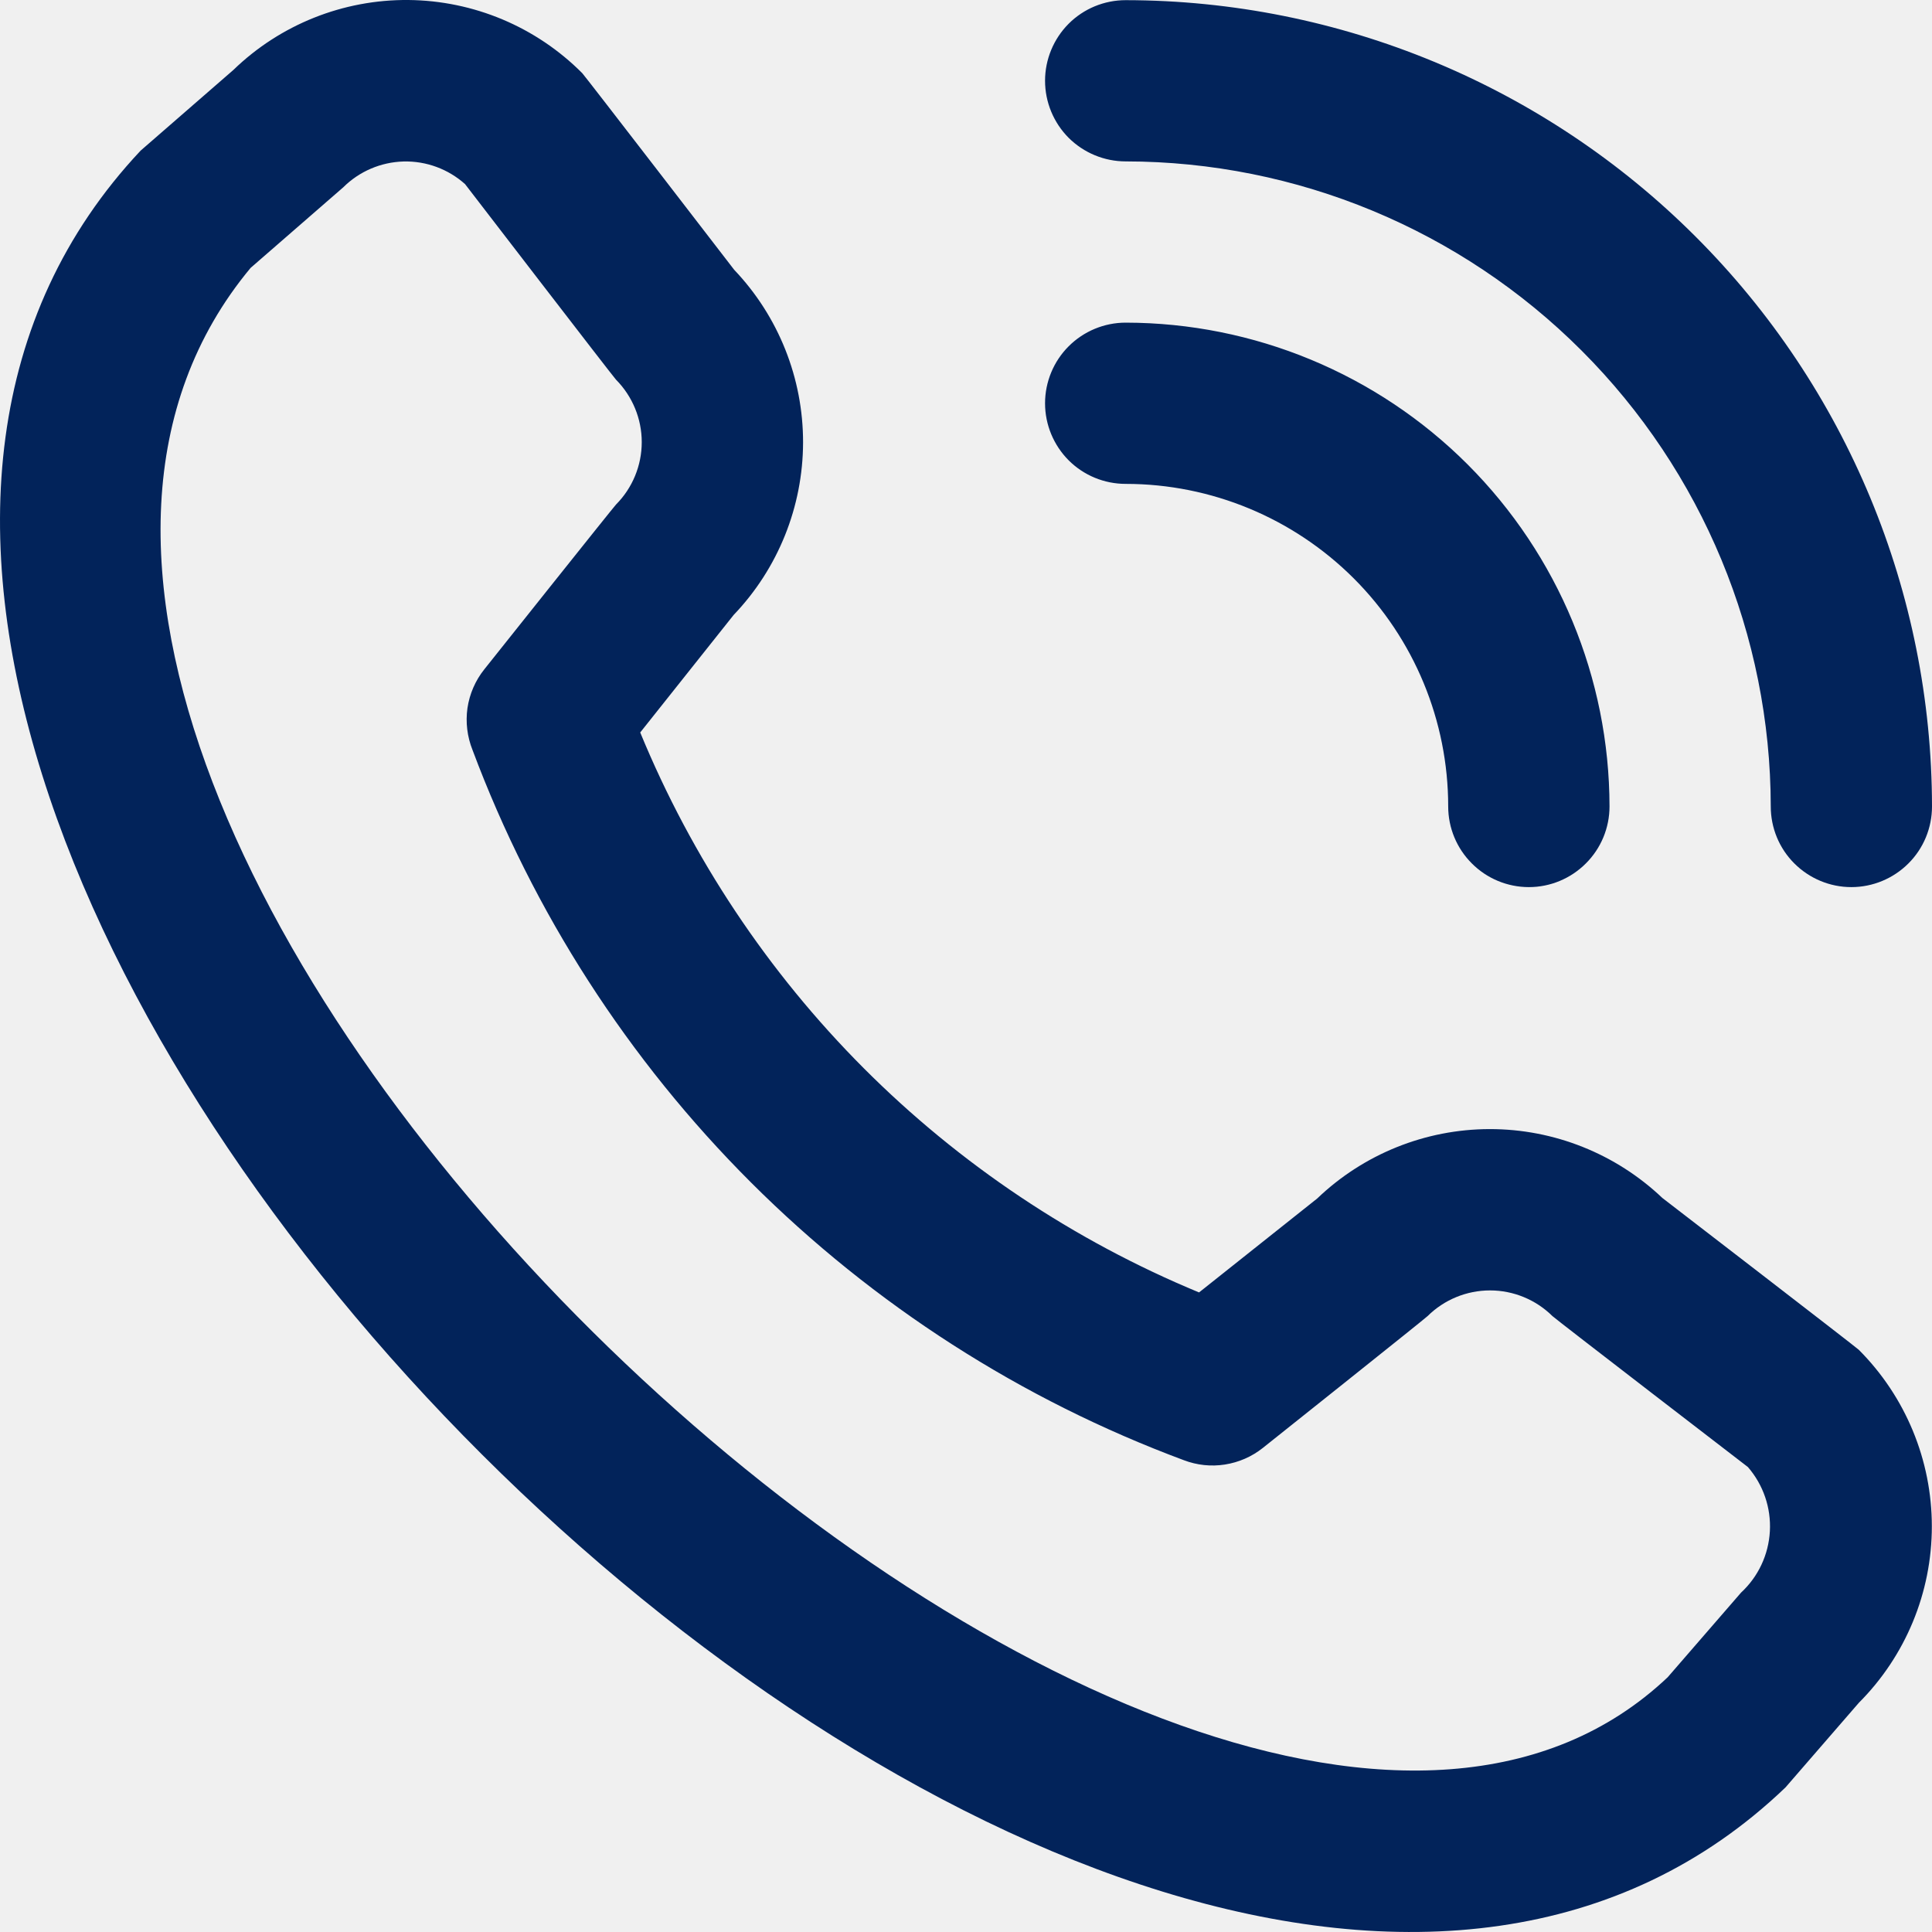
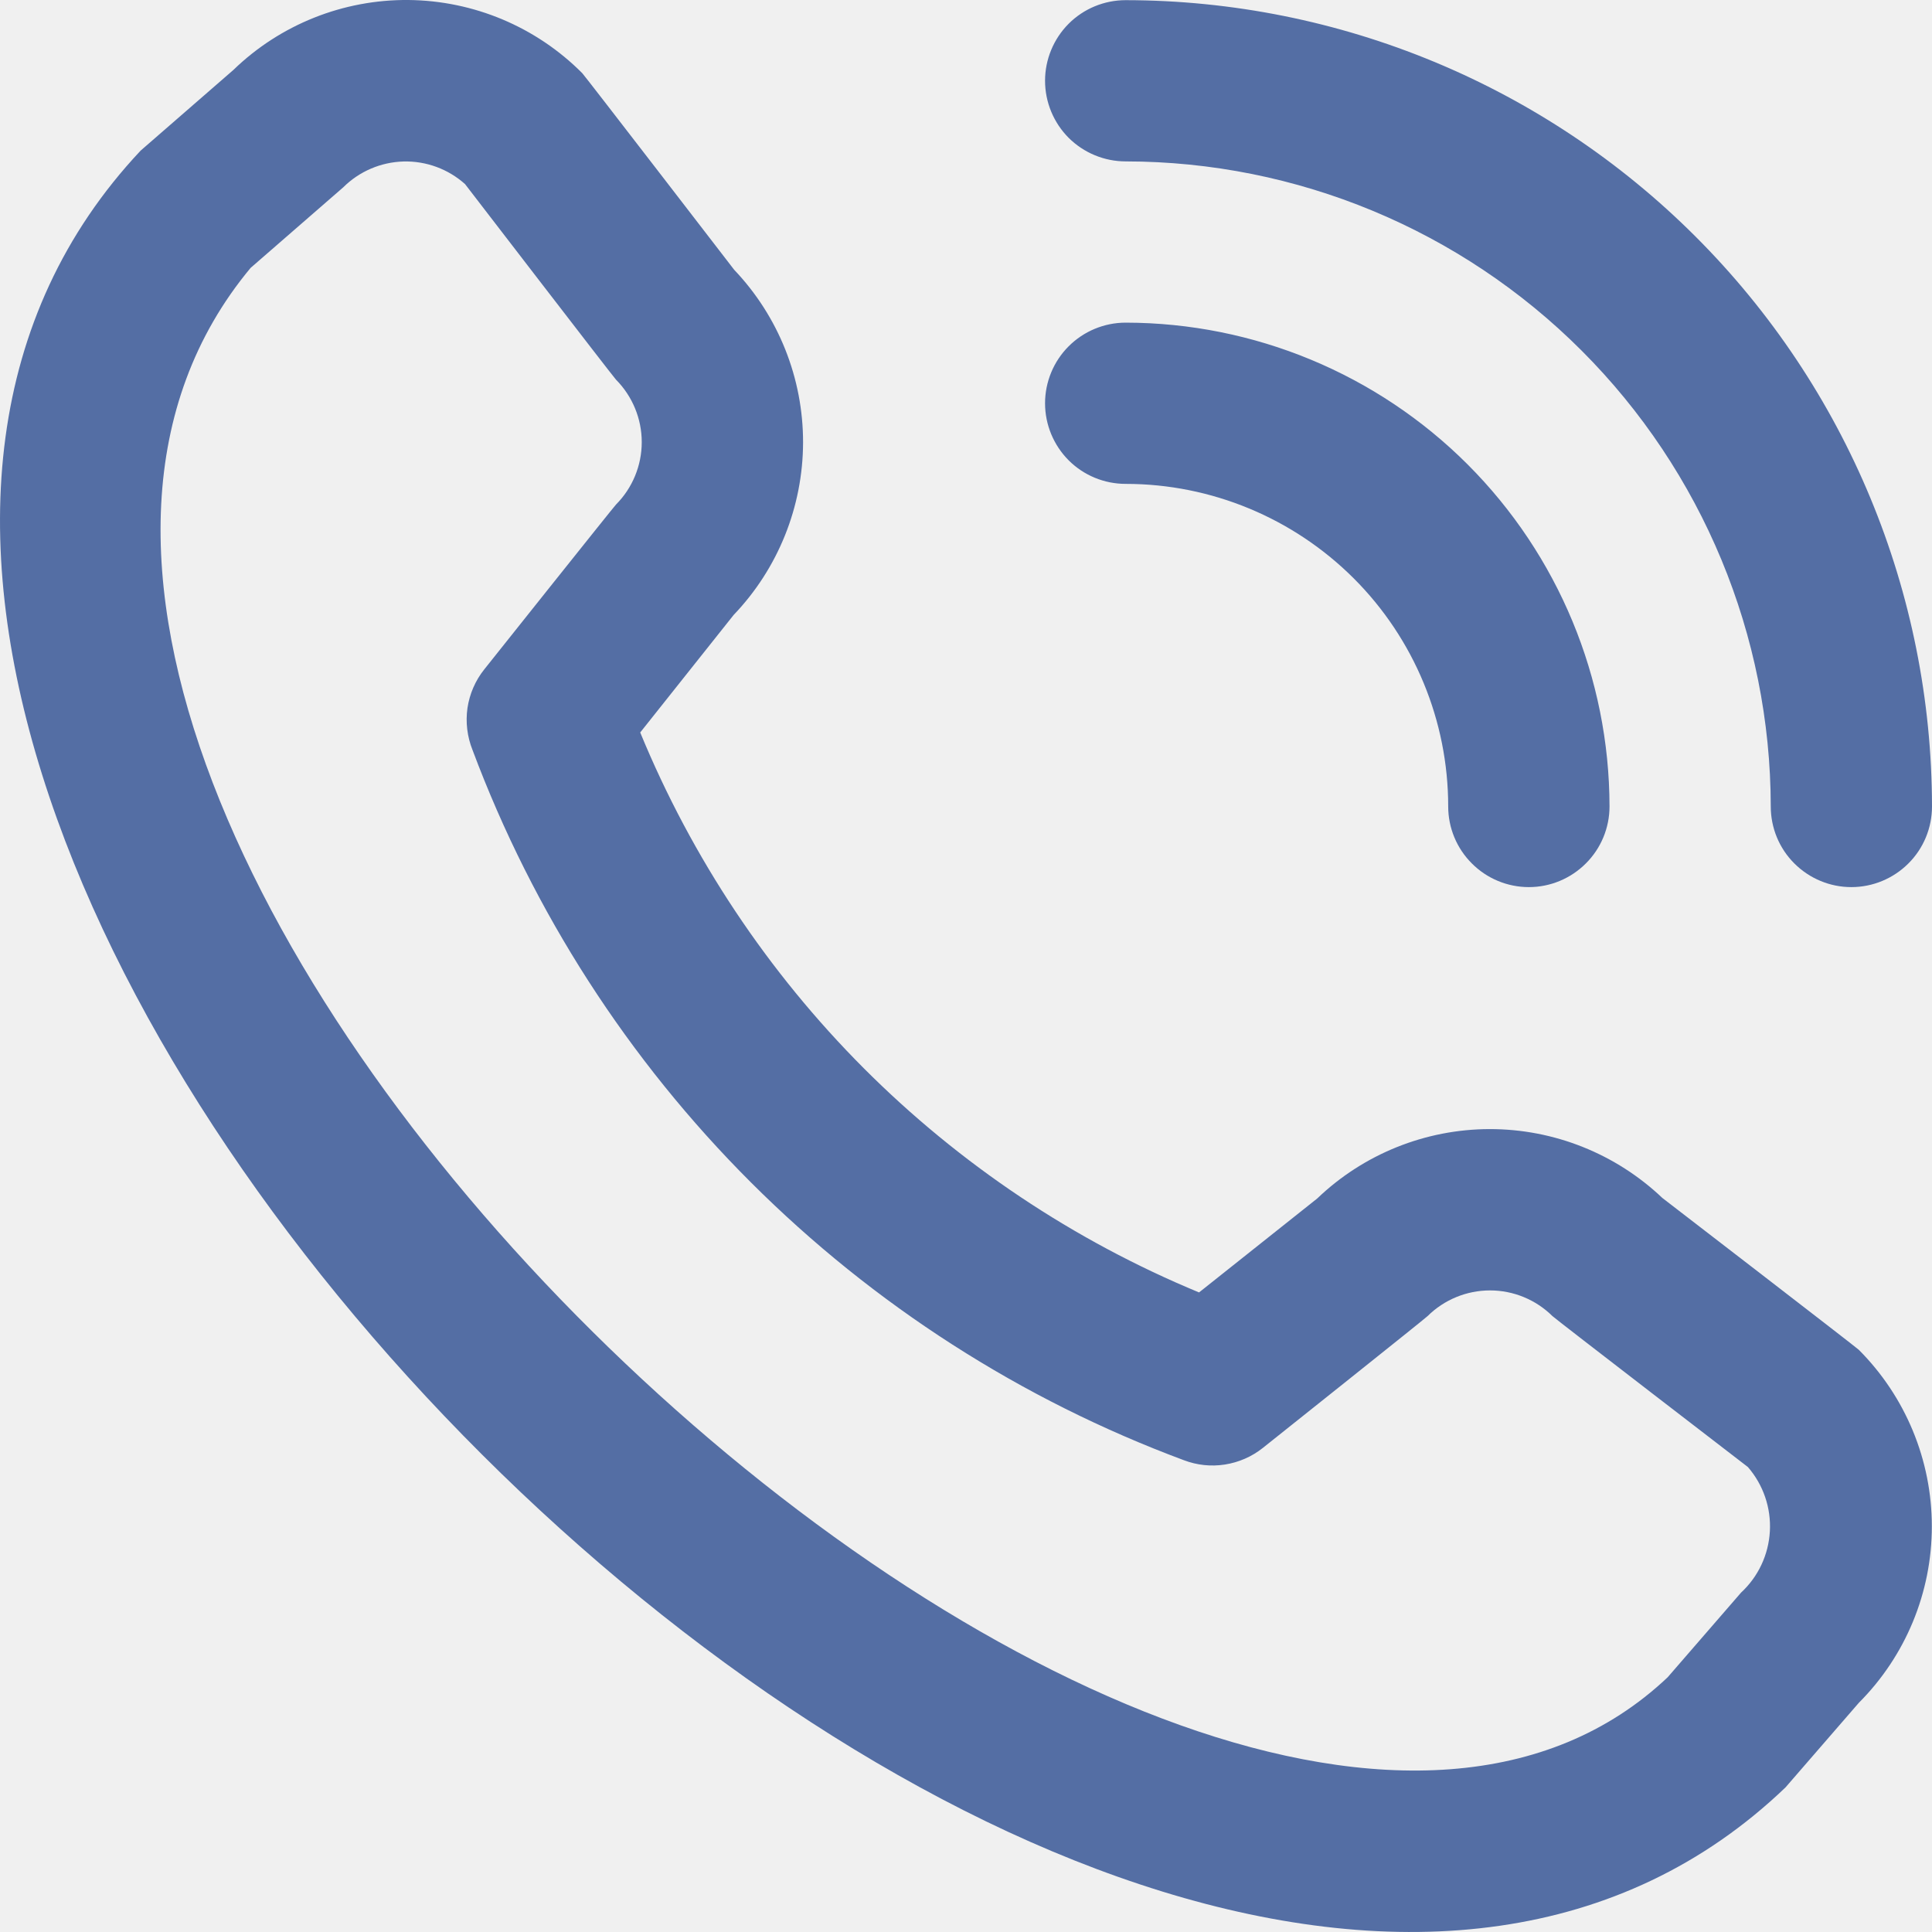
<svg xmlns="http://www.w3.org/2000/svg" width="24" height="24" viewBox="0 0 24 24" fill="none">
  <g clip-path="url(#clip0_1515_4857)">
-     <path d="M12.982 1.003C12.982 0.738 13.088 0.483 13.275 0.295C13.463 0.107 13.718 0.002 13.984 0.002C16.639 0.005 19.185 1.061 21.063 2.939C22.941 4.816 23.997 7.362 24 10.018C24 10.284 23.895 10.539 23.707 10.726C23.519 10.914 23.264 11.02 22.998 11.02C22.733 11.02 22.478 10.914 22.29 10.726C22.102 10.539 21.997 10.284 21.997 10.018C21.994 7.894 21.149 5.857 19.647 4.355C18.145 2.852 16.108 2.007 13.984 2.005C13.718 2.005 13.463 1.899 13.275 1.712C13.088 1.524 12.982 1.269 12.982 1.003ZM13.984 6.011C15.046 6.011 16.065 6.434 16.817 7.185C17.568 7.936 17.99 8.955 17.99 10.018C17.99 10.284 18.096 10.539 18.284 10.726C18.471 10.914 18.726 11.02 18.992 11.02C19.258 11.02 19.512 10.914 19.7 10.726C19.888 10.539 19.994 10.284 19.994 10.018C19.992 8.425 19.358 6.897 18.232 5.77C17.105 4.643 15.577 4.01 13.984 4.008C13.718 4.008 13.463 4.114 13.275 4.302C13.088 4.489 12.982 4.744 12.982 5.01C12.982 5.275 13.088 5.53 13.275 5.718C13.463 5.906 13.718 6.011 13.984 6.011ZM23.091 16.768C23.672 17.35 23.998 18.139 23.998 18.961C23.998 19.783 23.672 20.571 23.091 21.153L22.18 22.204C13.977 30.058 -5.986 10.1 1.747 1.871L2.899 0.869C3.481 0.305 4.263 -0.007 5.074 0C5.885 0.008 6.661 0.334 7.233 0.909C7.264 0.94 9.12 3.351 9.12 3.351C9.671 3.93 9.977 4.698 9.976 5.497C9.974 6.296 9.665 7.063 9.113 7.64L7.953 9.099C8.595 10.658 9.539 12.076 10.73 13.27C11.921 14.463 13.337 15.41 14.895 16.055L16.363 14.888C16.939 14.336 17.707 14.027 18.505 14.026C19.304 14.025 20.072 14.332 20.651 14.882C20.651 14.882 23.061 16.737 23.091 16.768ZM21.713 18.224C21.713 18.224 19.316 16.381 19.285 16.349C19.079 16.145 18.8 16.03 18.51 16.03C18.219 16.03 17.94 16.145 17.734 16.349C17.707 16.378 15.687 17.987 15.687 17.987C15.55 18.096 15.388 18.166 15.216 18.193C15.044 18.22 14.868 18.201 14.706 18.139C12.687 17.388 10.853 16.211 9.329 14.689C7.805 13.167 6.625 11.335 5.87 9.317C5.804 9.152 5.782 8.972 5.807 8.796C5.833 8.62 5.905 8.454 6.016 8.315C6.016 8.315 7.625 6.294 7.652 6.268C7.857 6.062 7.972 5.783 7.972 5.492C7.972 5.202 7.857 4.923 7.652 4.716C7.621 4.686 5.777 2.287 5.777 2.287C5.568 2.1 5.295 1.999 5.013 2.006C4.732 2.014 4.464 2.128 4.265 2.326L3.113 3.328C-2.538 10.123 14.761 26.463 20.716 20.836L21.628 19.784C21.842 19.586 21.97 19.313 21.986 19.021C22.002 18.73 21.904 18.445 21.713 18.224Z" fill="#02235A" />
+     <path d="M12.982 1.003C12.982 0.738 13.088 0.483 13.275 0.295C13.463 0.107 13.718 0.002 13.984 0.002C16.639 0.005 19.185 1.061 21.063 2.939C22.941 4.816 23.997 7.362 24 10.018C24 10.284 23.895 10.539 23.707 10.726C23.519 10.914 23.264 11.02 22.998 11.02C22.733 11.02 22.478 10.914 22.29 10.726C22.102 10.539 21.997 10.284 21.997 10.018C21.994 7.894 21.149 5.857 19.647 4.355C18.145 2.852 16.108 2.007 13.984 2.005C13.718 2.005 13.463 1.899 13.275 1.712C13.088 1.524 12.982 1.269 12.982 1.003ZM13.984 6.011C15.046 6.011 16.065 6.434 16.817 7.185C17.568 7.936 17.99 8.955 17.99 10.018C17.99 10.284 18.096 10.539 18.284 10.726C18.471 10.914 18.726 11.02 18.992 11.02C19.258 11.02 19.512 10.914 19.7 10.726C19.888 10.539 19.994 10.284 19.994 10.018C19.992 8.425 19.358 6.897 18.232 5.77C17.105 4.643 15.577 4.01 13.984 4.008C13.718 4.008 13.463 4.114 13.275 4.302C13.088 4.489 12.982 4.744 12.982 5.01C12.982 5.275 13.088 5.53 13.275 5.718C13.463 5.906 13.718 6.011 13.984 6.011ZM23.091 16.768C23.672 17.35 23.998 18.139 23.998 18.961C23.998 19.783 23.672 20.571 23.091 21.153L22.18 22.204C13.977 30.058 -5.986 10.1 1.747 1.871L2.899 0.869C3.481 0.305 4.263 -0.007 5.074 0C5.885 0.008 6.661 0.334 7.233 0.909C7.264 0.94 9.12 3.351 9.12 3.351C9.671 3.93 9.977 4.698 9.976 5.497C9.974 6.296 9.665 7.063 9.113 7.64L7.953 9.099C8.595 10.658 9.539 12.076 10.73 13.27C11.921 14.463 13.337 15.41 14.895 16.055L16.363 14.888C16.939 14.336 17.707 14.027 18.505 14.026C19.304 14.025 20.072 14.332 20.651 14.882C20.651 14.882 23.061 16.737 23.091 16.768ZM21.713 18.224C21.713 18.224 19.316 16.381 19.285 16.349C19.079 16.145 18.8 16.03 18.51 16.03C18.219 16.03 17.94 16.145 17.734 16.349C17.707 16.378 15.687 17.987 15.687 17.987C15.55 18.096 15.388 18.166 15.216 18.193C15.044 18.22 14.868 18.201 14.706 18.139C12.687 17.388 10.853 16.211 9.329 14.689C7.805 13.167 6.625 11.335 5.87 9.317C5.804 9.152 5.782 8.972 5.807 8.796C5.833 8.62 5.905 8.454 6.016 8.315C6.016 8.315 7.625 6.294 7.652 6.268C7.857 6.062 7.972 5.783 7.972 5.492C7.972 5.202 7.857 4.923 7.652 4.716C7.621 4.686 5.777 2.287 5.777 2.287C5.568 2.1 5.295 1.999 5.013 2.006C4.732 2.014 4.464 2.128 4.265 2.326L3.113 3.328C-2.538 10.123 14.761 26.463 20.716 20.836L21.628 19.784C21.842 19.586 21.97 19.313 21.986 19.021C22.002 18.73 21.904 18.445 21.713 18.224Z" fill="#546EA4" />
  </g>
  <defs>
    <clipPath id="clip0_1515_4857">
      <rect width="24" height="24" fill="white" />
    </clipPath>
  </defs>
</svg>
